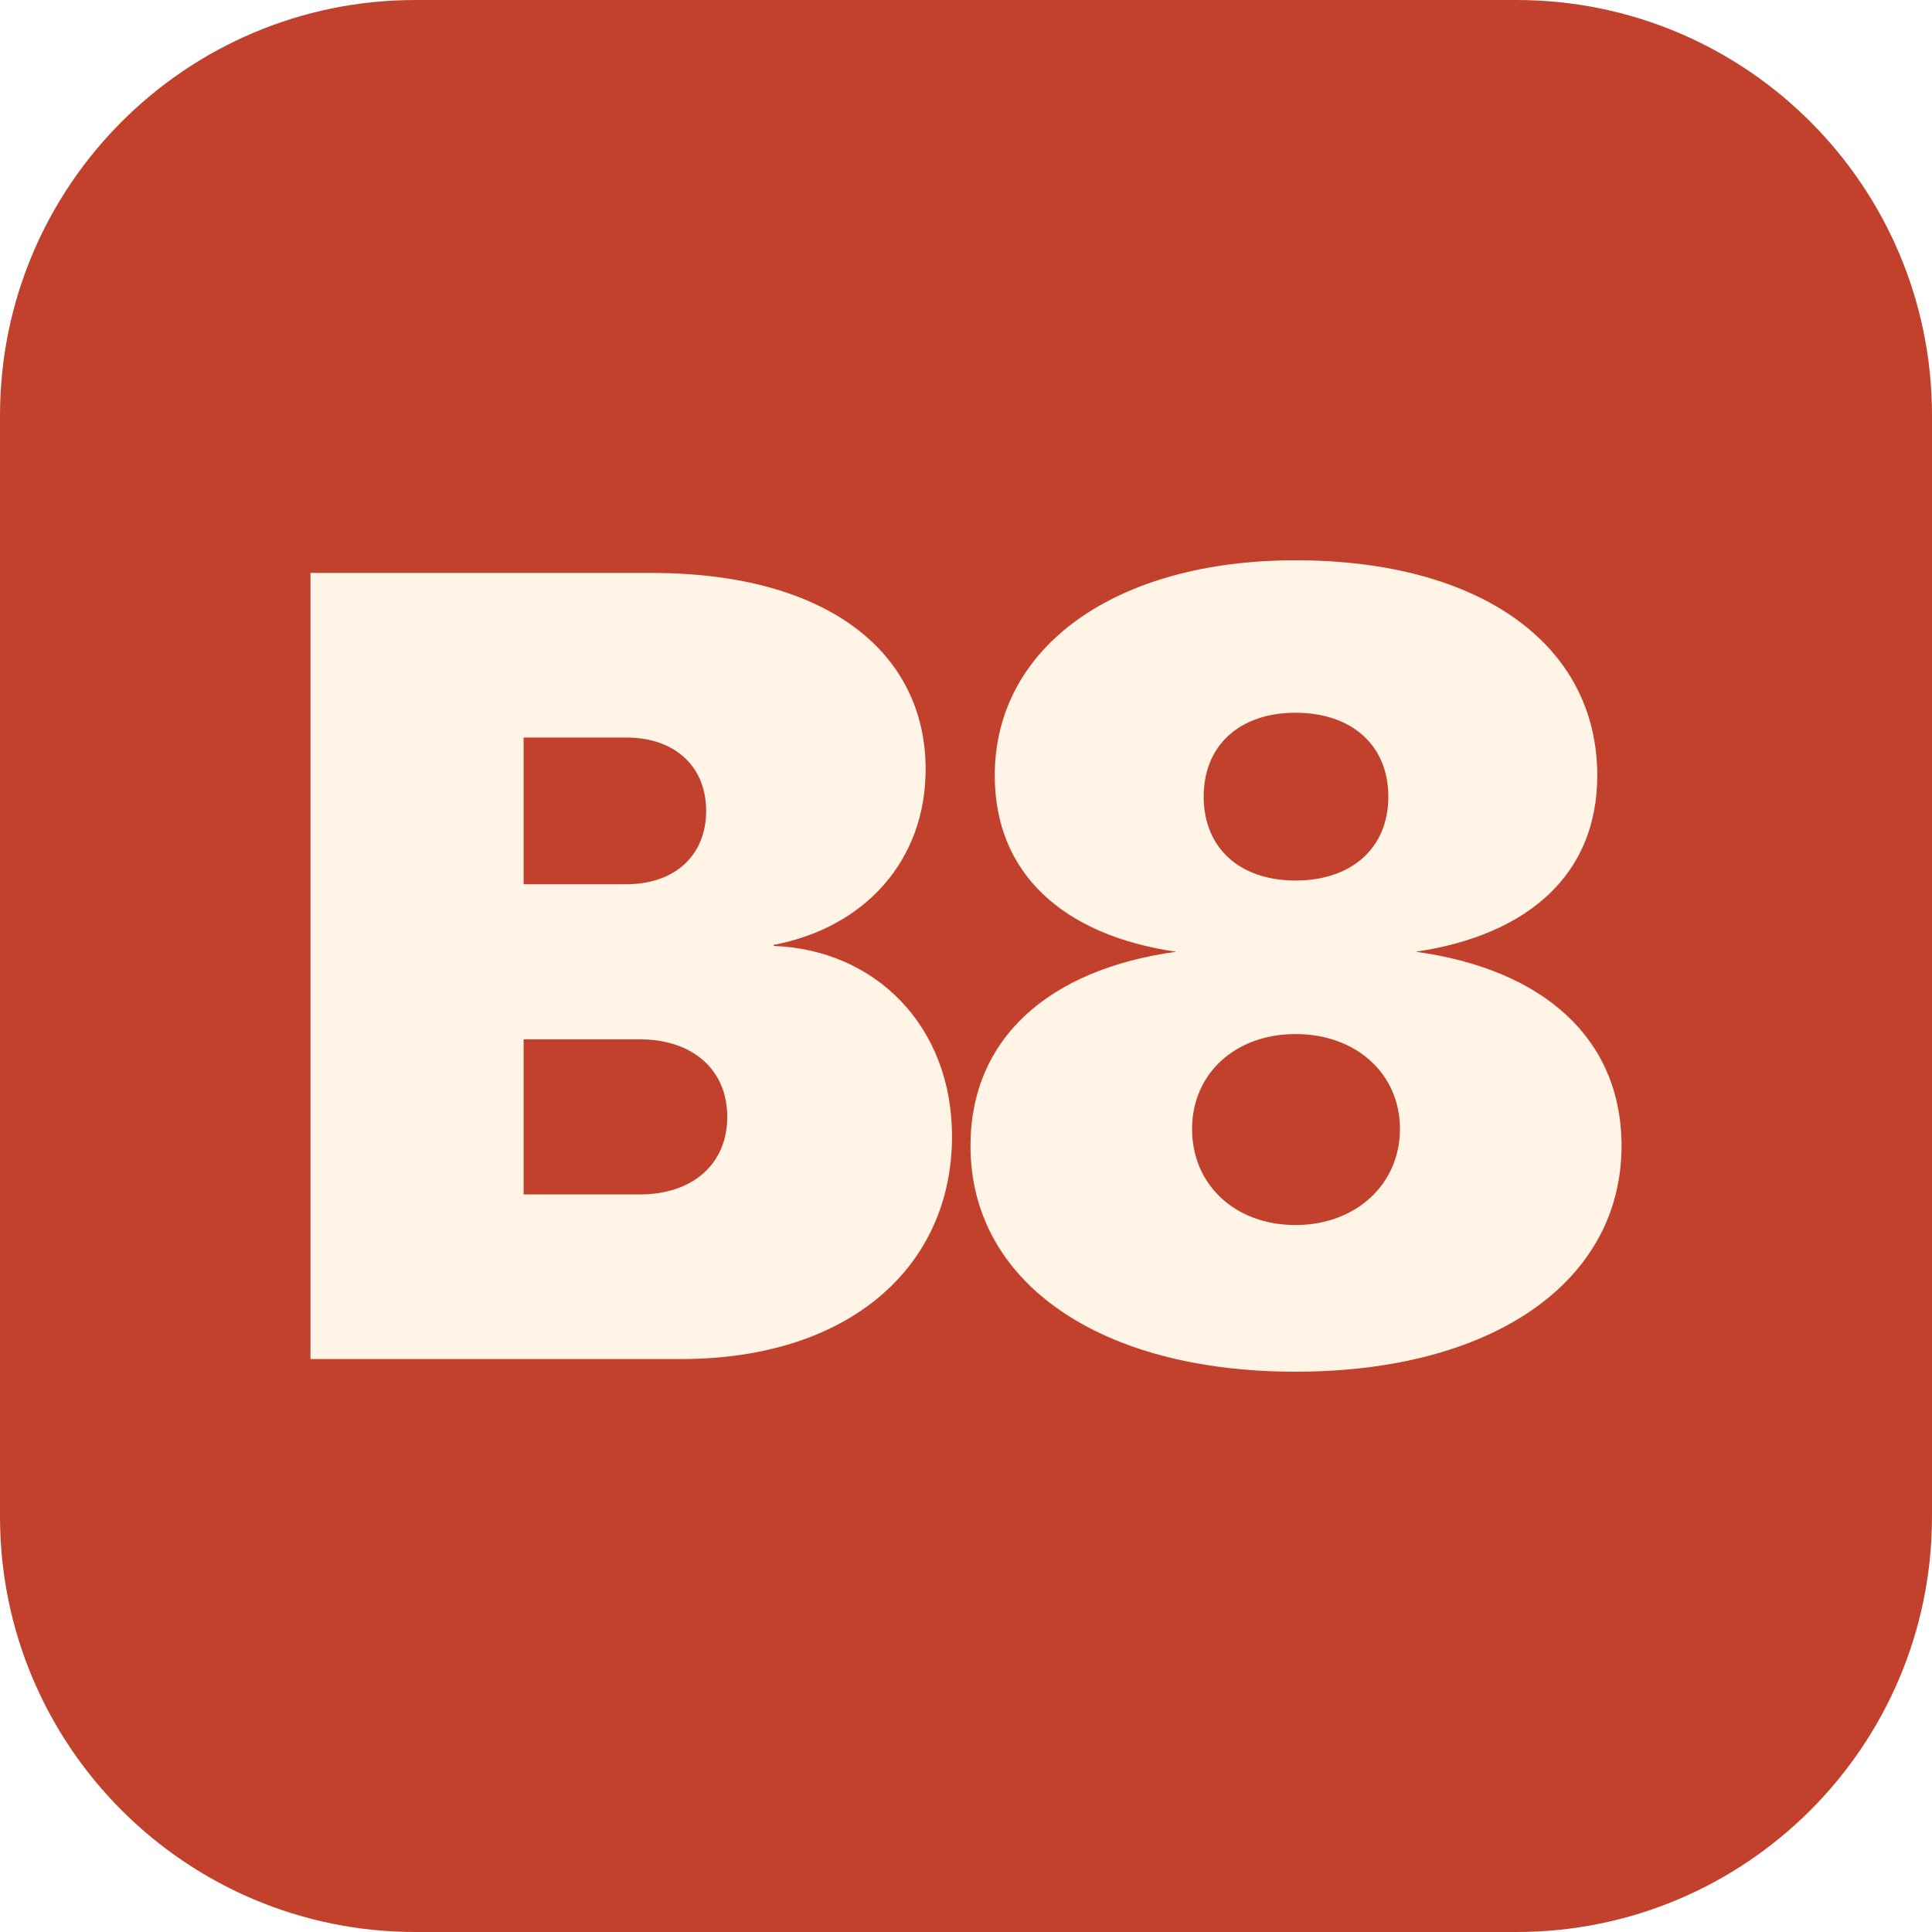
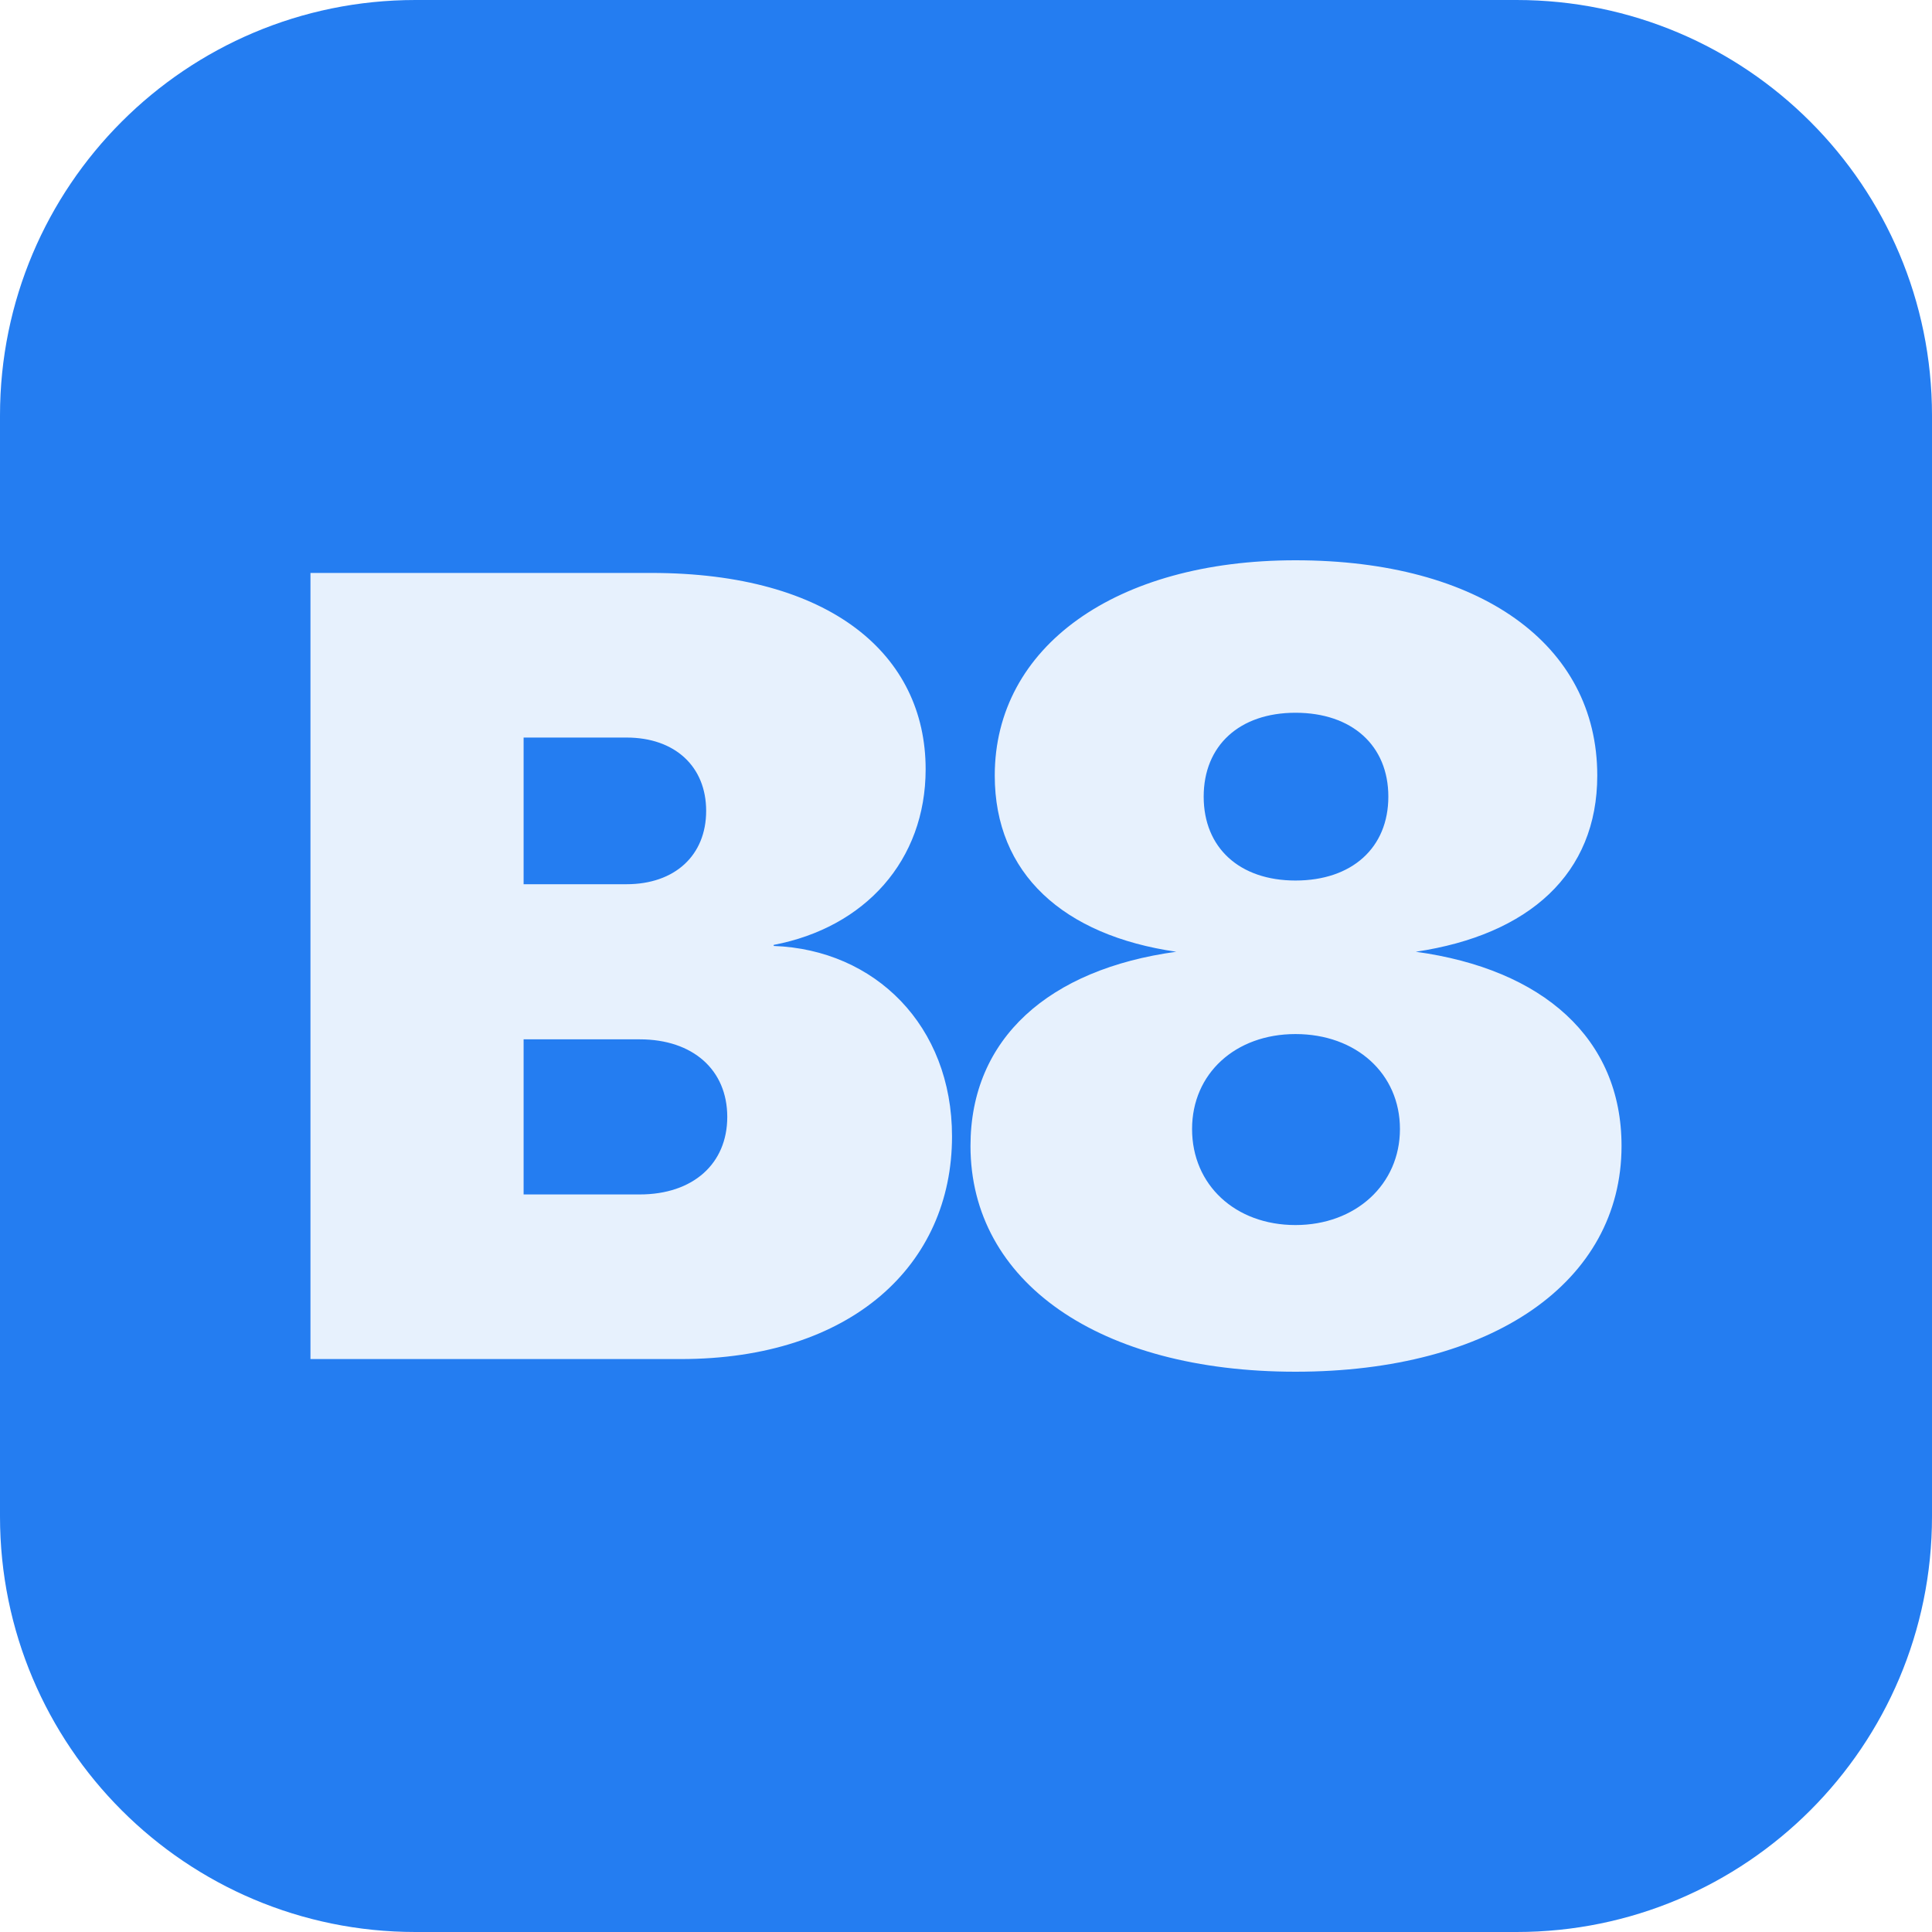
<svg xmlns="http://www.w3.org/2000/svg" viewBox="0 0 1024 1024">
-   <rect width="1024" height="1024" rx="220.2" fill="#C2412D" />
-   <path fill="#FFF4E6" d="M164.552 720.329H360.857C451.179 720.329 504.59 670.554 504.59 602.322C504.59 543.599 463.763 503.331 410.073 501.374V500.815C458.45 491.587 490.608 456.073 490.608 407.696C490.608 347.015 440.273 303.671 345.197 303.671H164.552ZM277.525 633.082V550.869H339.045C367.288 550.869 385.465 567.088 385.465 591.976C385.465 616.863 367.288 633.082 339.045 633.082ZM277.525 468.656V390.918H332.054C357.781 390.918 374.279 406.298 374.279 429.787C374.279 453.276 357.781 468.656 332.054 468.656Z M686.633 727.04C790.937 727.04 859.448 679.502 859.448 607.356C859.448 550.31 817.782 513.678 750.39 504.45C810.511 495.501 846.584 463.064 846.584 411.051C846.584 341.422 784.226 296.96 686.633 296.96C591.277 296.96 527.24 342.82 527.24 411.051C527.24 463.064 563.593 495.781 623.435 504.45C556.043 513.678 514.377 550.31 514.377 607.356C514.377 679.502 582.608 727.04 686.633 727.04ZM686.633 649.301C654.754 649.301 631.824 628.049 631.824 598.407C631.824 569.046 654.754 548.073 686.633 548.073C718.791 548.073 742.001 569.046 742.001 598.407C742.001 627.769 718.511 649.301 686.633 649.301ZM686.633 466.699C656.991 466.699 637.976 449.362 637.976 422.237C637.976 395.112 656.991 377.775 686.633 377.775C716.554 377.775 735.849 395.112 735.849 422.237C735.849 449.362 716.554 466.699 686.633 466.699Z" />
+   <rect width="1024" height="1024" rx="220.2" fill="#247DF1" />
+   <path fill="#E7F1FD" d="M164.552 720.329H360.857C451.179 720.329 504.59 670.554 504.59 602.322C504.59 543.599 463.763 503.331 410.073 501.374V500.815C458.45 491.587 490.608 456.073 490.608 407.696C490.608 347.015 440.273 303.671 345.197 303.671H164.552ZM277.525 633.082V550.869H339.045C367.288 550.869 385.465 567.088 385.465 591.976C385.465 616.863 367.288 633.082 339.045 633.082ZM277.525 468.656V390.918H332.054C357.781 390.918 374.279 406.298 374.279 429.787C374.279 453.276 357.781 468.656 332.054 468.656Z M686.633 727.04C790.937 727.04 859.448 679.502 859.448 607.356C859.448 550.31 817.782 513.678 750.39 504.45C810.511 495.501 846.584 463.064 846.584 411.051C846.584 341.422 784.226 296.96 686.633 296.96C591.277 296.96 527.24 342.82 527.24 411.051C527.24 463.064 563.593 495.781 623.435 504.45C556.043 513.678 514.377 550.31 514.377 607.356C514.377 679.502 582.608 727.04 686.633 727.04ZM686.633 649.301C654.754 649.301 631.824 628.049 631.824 598.407C631.824 569.046 654.754 548.073 686.633 548.073C718.791 548.073 742.001 569.046 742.001 598.407C742.001 627.769 718.511 649.301 686.633 649.301ZM686.633 466.699C656.991 466.699 637.976 449.362 637.976 422.237C637.976 395.112 656.991 377.775 686.633 377.775C716.554 377.775 735.849 395.112 735.849 422.237C735.849 449.362 716.554 466.699 686.633 466.699Z" />
</svg>
